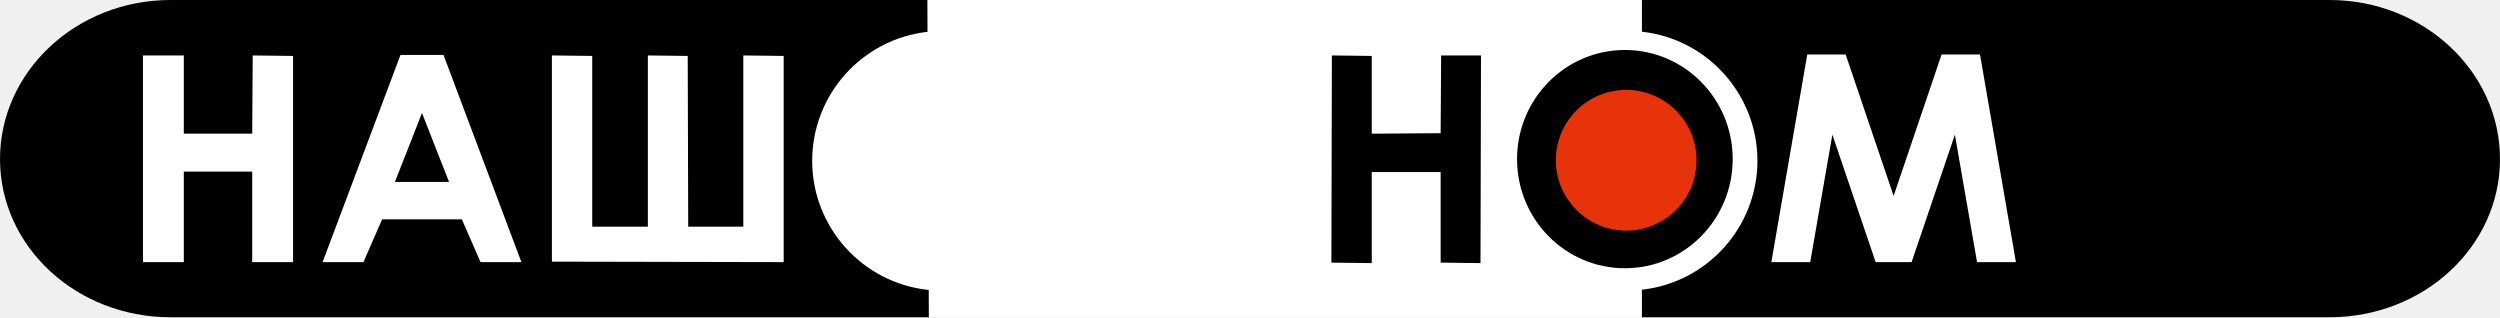
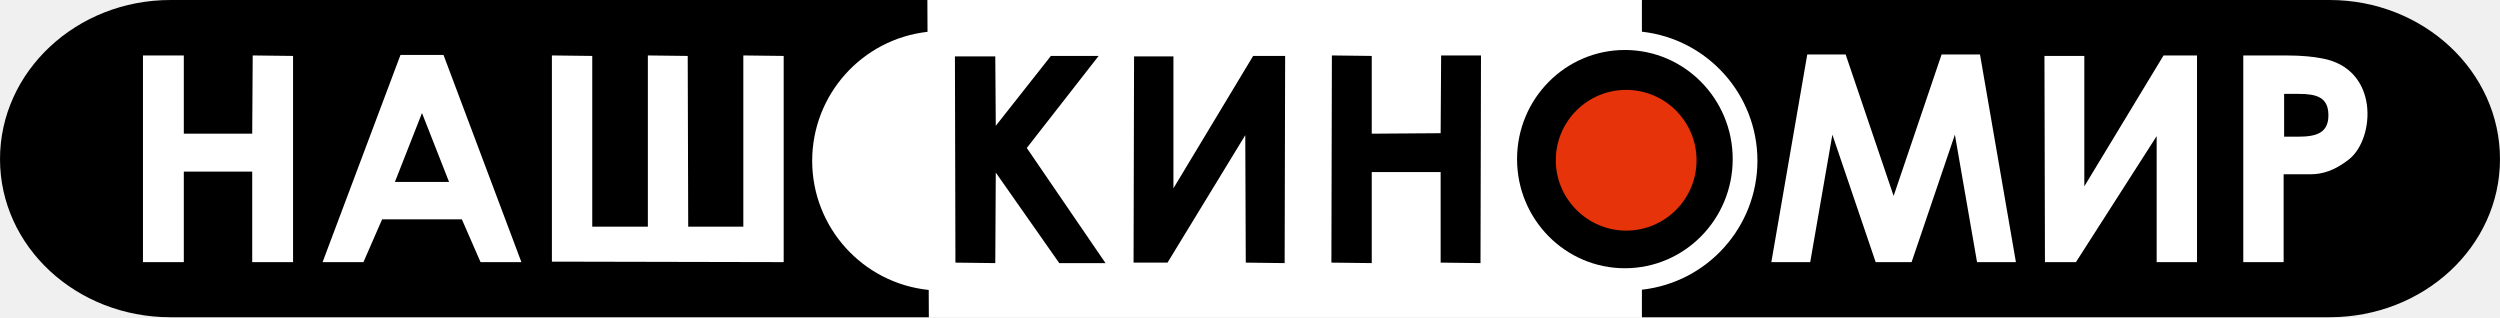
<svg xmlns="http://www.w3.org/2000/svg" id="a" version="1.1" viewBox="0 0 508.02 64.467" xml:space="preserve">
-   <style id="b" type="text/css">
- 	.st0{fill-rule:evenodd;clip-rule:evenodd;fill:#FFFFFF;}
- 	.st1{fill-rule:evenodd;clip-rule:evenodd;fill:#000001;}
- 	.st2{fill-rule:evenodd;clip-rule:evenodd;fill:#E63309;}
- </style>
-   <path id="c" d="m188.75 1.9e-5h-154.1c-19.136 7.71e-4 -34.648 14.527-34.648 32.328 4.5e-5 17.801 15.512 32.137 34.648 32.138h154.1l22.67-32.233z" clip-rule="evenodd" fill-rule="evenodd" stroke-width=".977" />
-   <path id="d" d="m333.65 1.9e-5h139.72c19.136 7.71e-4 34.648 14.527 34.648 32.328-4e-5 17.801-15.512 32.137-34.648 32.138h-139.72l-21.268-32.233z" clip-rule="evenodd" fill-rule="evenodd" stroke-width=".977" />
-   <path id="e" d="m188.45 0 0.029 6.465c-13.337 1.506-23.421 12.779-23.438 26.201 2e-3 13.526 10.227 24.863 23.682 26.256l0.025 5.545h144.9l-3.9e-4 -5.596c13.354-1.488 23.46-12.769 23.477-26.205-0.007-13.444-10.115-24.736-23.477-26.225v-6.441z" clip-rule="evenodd" fill="#fff" fill-rule="evenodd" />
-   <path id="f" class="st0" d="m230.35 53.366h6.9l15.8-25.9 0.1 25.9 7.9 0.1 0.1-42.1h-6.5l-16.2 26.9v-26.8h-8z" clip-rule="evenodd" fill-rule="evenodd" />
-   <path id="g" d="m352.1 32.333a21.911 22.176 0 0 1-21.911 22.176 21.911 22.176 0 0 1-21.911-22.176 21.911 22.176 0 0 1 21.911-22.176 21.911 22.176 0 0 1 21.911 22.176z" style="paint-order:stroke fill markers" />
-   <path id="h" d="m270.55 53.366 8.2 0.1v-18.5h14v18.4l8.1 0.1 0.1-42.2h-8.1l-0.1 15.8-14 0.1v-15.8l-8.1-0.1z" clip-rule="evenodd" fill-rule="evenodd" />
-   <path id="i" class="st0" d="m194.15 53.366 8.1 0.1 0.1-18.4 12.9 18.4h9.4l-16-23.4 14.6-18.7h-9.7l-11.2 14.2-0.1-14.1h-8.2z" clip-rule="evenodd" fill-rule="evenodd" />
-   <path id="j" d="m112.15 53.166 47.1 0.1v-41.9l-8.2-0.1v34.8h-11.2l-0.1-34.7-8.1-0.1v34.8h-11.3v-34.7l-8.2-0.1z" clip-rule="evenodd" fill="#fff" fill-rule="evenodd" />
-   <path id="k" d="m367.25 11.066-7.299 42.199h7.9l4.5-25.9 8.799 25.9h7.301l8.799-25.9 4.5 25.9h7.9l-7.299-42.199h-7.801l-9.75 28.75-9.75-28.75z" clip-rule="evenodd" fill="#fff" fill-rule="evenodd" />
-   <path id="l" class="st1" d="m415.55 53.266h6.296l16.404-25.6v25.6l8.2 3e-6v-42l-6.8-3e-6 -16.1 26.6v-26.5h-8.1z" clip-rule="evenodd" fill="#fff" fill-rule="evenodd" />
-   <path id="m" d="m51.252 27.166h-13.9v-15.9h-8.3v42h8.3v-18.4h13.9v18.4h8.3v-41.9l-8.2-0.1z" clip-rule="evenodd" fill="#fff" fill-rule="evenodd" />
-   <path id="n" d="m81.38 11.166-15.828 42.1h8.301l3.799-8.699h16.201l3.799 8.699h8.301l-15.828-42.1zm4.372 11.801 5.499 14h-11z" clip-rule="evenodd" fill="#fff" fill-rule="evenodd" />
-   <path id="o" class="st1" d="m467.03 19.076c3.666 0 6.122 0.632 6.122 4.349 0 3.591-2.438 4.349-6.122 4.349h-2.878v-8.698zm-11.178 34.19h8.2v-17.853h5.46c2.397 0 4.892-0.722 7.84-3.046 5.3-4.2 6.2-18.4-5.5-20.5-1.703-0.331-3.938-0.6-7.391-0.6h-8.609z" clip-rule="evenodd" fill="#fff" fill-rule="evenodd" />
-   <path id="p" class="st2" d="m330.45 46.866c7.9 0 14.3-6.4 14.3-14.3s-6.4-14.3-14.3-14.3-14.3 6.4-14.3 14.3 6.5 14.3 14.3 14.3z" clip-rule="evenodd" fill="#e63309" fill-rule="evenodd" />
+   <path id="b" d="m188.75 1.9e-5h-154.1c-19.136 7.71e-4 -34.648 14.527-34.648 32.328 4.5e-5 17.801 15.512 32.137 34.648 32.138h154.1l22.67-32.233z" clip-rule="evenodd" fill-rule="evenodd" stroke-width=".977" />
+   <path id="c" d="m333.65 1.9e-5h139.72c19.136 7.71e-4 34.648 14.527 34.648 32.328-4e-5 17.801-15.512 32.137-34.648 32.138h-139.72l-21.268-32.233z" clip-rule="evenodd" fill-rule="evenodd" stroke-width=".977" />
+   <path id="d" d="m188.45 0 0.029 6.465c-13.337 1.506-23.421 12.779-23.438 26.201 2e-3 13.526 10.227 24.863 23.682 26.256l0.025 5.545h144.9l-3.9e-4 -5.596c13.354-1.488 23.46-12.769 23.477-26.205-0.007-13.444-10.115-24.736-23.477-26.225v-6.441z" clip-rule="evenodd" fill="#fff" fill-rule="evenodd" />
+   <path id="e" class="st0" d="m230.35 53.366h6.9l15.8-25.9 0.1 25.9 7.9 0.1 0.1-42.1h-6.5l-16.2 26.9v-26.8h-8z" clip-rule="evenodd" fill-rule="evenodd" />
+   <path id="f" d="m352.1 32.333a21.911 22.176 0 0 1-21.911 22.176 21.911 22.176 0 0 1-21.911-22.176 21.911 22.176 0 0 1 21.911-22.176 21.911 22.176 0 0 1 21.911 22.176z" style="paint-order:stroke fill markers" />
+   <path id="g" d="m270.55 53.366 8.2 0.1v-18.5h14v18.4l8.1 0.1 0.1-42.2h-8.1l-0.1 15.8-14 0.1v-15.8l-8.1-0.1z" clip-rule="evenodd" fill-rule="evenodd" />
+   <path id="h" class="st0" d="m194.15 53.366 8.1 0.1 0.1-18.4 12.9 18.4h9.4l-16-23.4 14.6-18.7h-9.7l-11.2 14.2-0.1-14.1h-8.2z" clip-rule="evenodd" fill-rule="evenodd" />
+   <path id="i" d="m112.15 53.166 47.1 0.1v-41.9l-8.2-0.1v34.8h-11.2l-0.1-34.7-8.1-0.1v34.8h-11.3v-34.7l-8.2-0.1z" clip-rule="evenodd" fill="#fff" fill-rule="evenodd" />
+   <path id="j" d="m367.25 11.066-7.299 42.199h7.9l4.5-25.9 8.799 25.9h7.301l8.799-25.9 4.5 25.9h7.9l-7.299-42.199h-7.801l-9.75 28.75-9.75-28.75z" clip-rule="evenodd" fill="#fff" fill-rule="evenodd" />
+   <path id="k" class="st1" d="m415.55 53.266h6.296l16.404-25.6v25.6l8.2 3e-6v-42l-6.8-3e-6 -16.1 26.6v-26.5h-8.1z" clip-rule="evenodd" fill="#fff" fill-rule="evenodd" />
+   <path id="l" d="m51.252 27.166h-13.9v-15.9h-8.3v42h8.3v-18.4h13.9v18.4h8.3v-41.9l-8.2-0.1z" clip-rule="evenodd" fill="#fff" fill-rule="evenodd" />
+   <path id="m" d="m81.38 11.166-15.828 42.1h8.301l3.799-8.699h16.201l3.799 8.699h8.301l-15.828-42.1zm4.372 11.801 5.499 14h-11z" clip-rule="evenodd" fill="#fff" fill-rule="evenodd" />
+   <path id="n" class="st1" d="m467.03 19.076c3.666 0 6.122 0.632 6.122 4.349 0 3.591-2.438 4.349-6.122 4.349h-2.878v-8.698zm-11.178 34.19h8.2v-17.853h5.46c2.397 0 4.892-0.722 7.84-3.046 5.3-4.2 6.2-18.4-5.5-20.5-1.703-0.331-3.938-0.6-7.391-0.6h-8.609z" clip-rule="evenodd" fill="#fff" fill-rule="evenodd" />
+   <path id="o" class="st2" d="m330.45 46.866c7.9 0 14.3-6.4 14.3-14.3s-6.4-14.3-14.3-14.3-14.3 6.4-14.3 14.3 6.5 14.3 14.3 14.3z" clip-rule="evenodd" fill="#e63309" fill-rule="evenodd" />
</svg>
